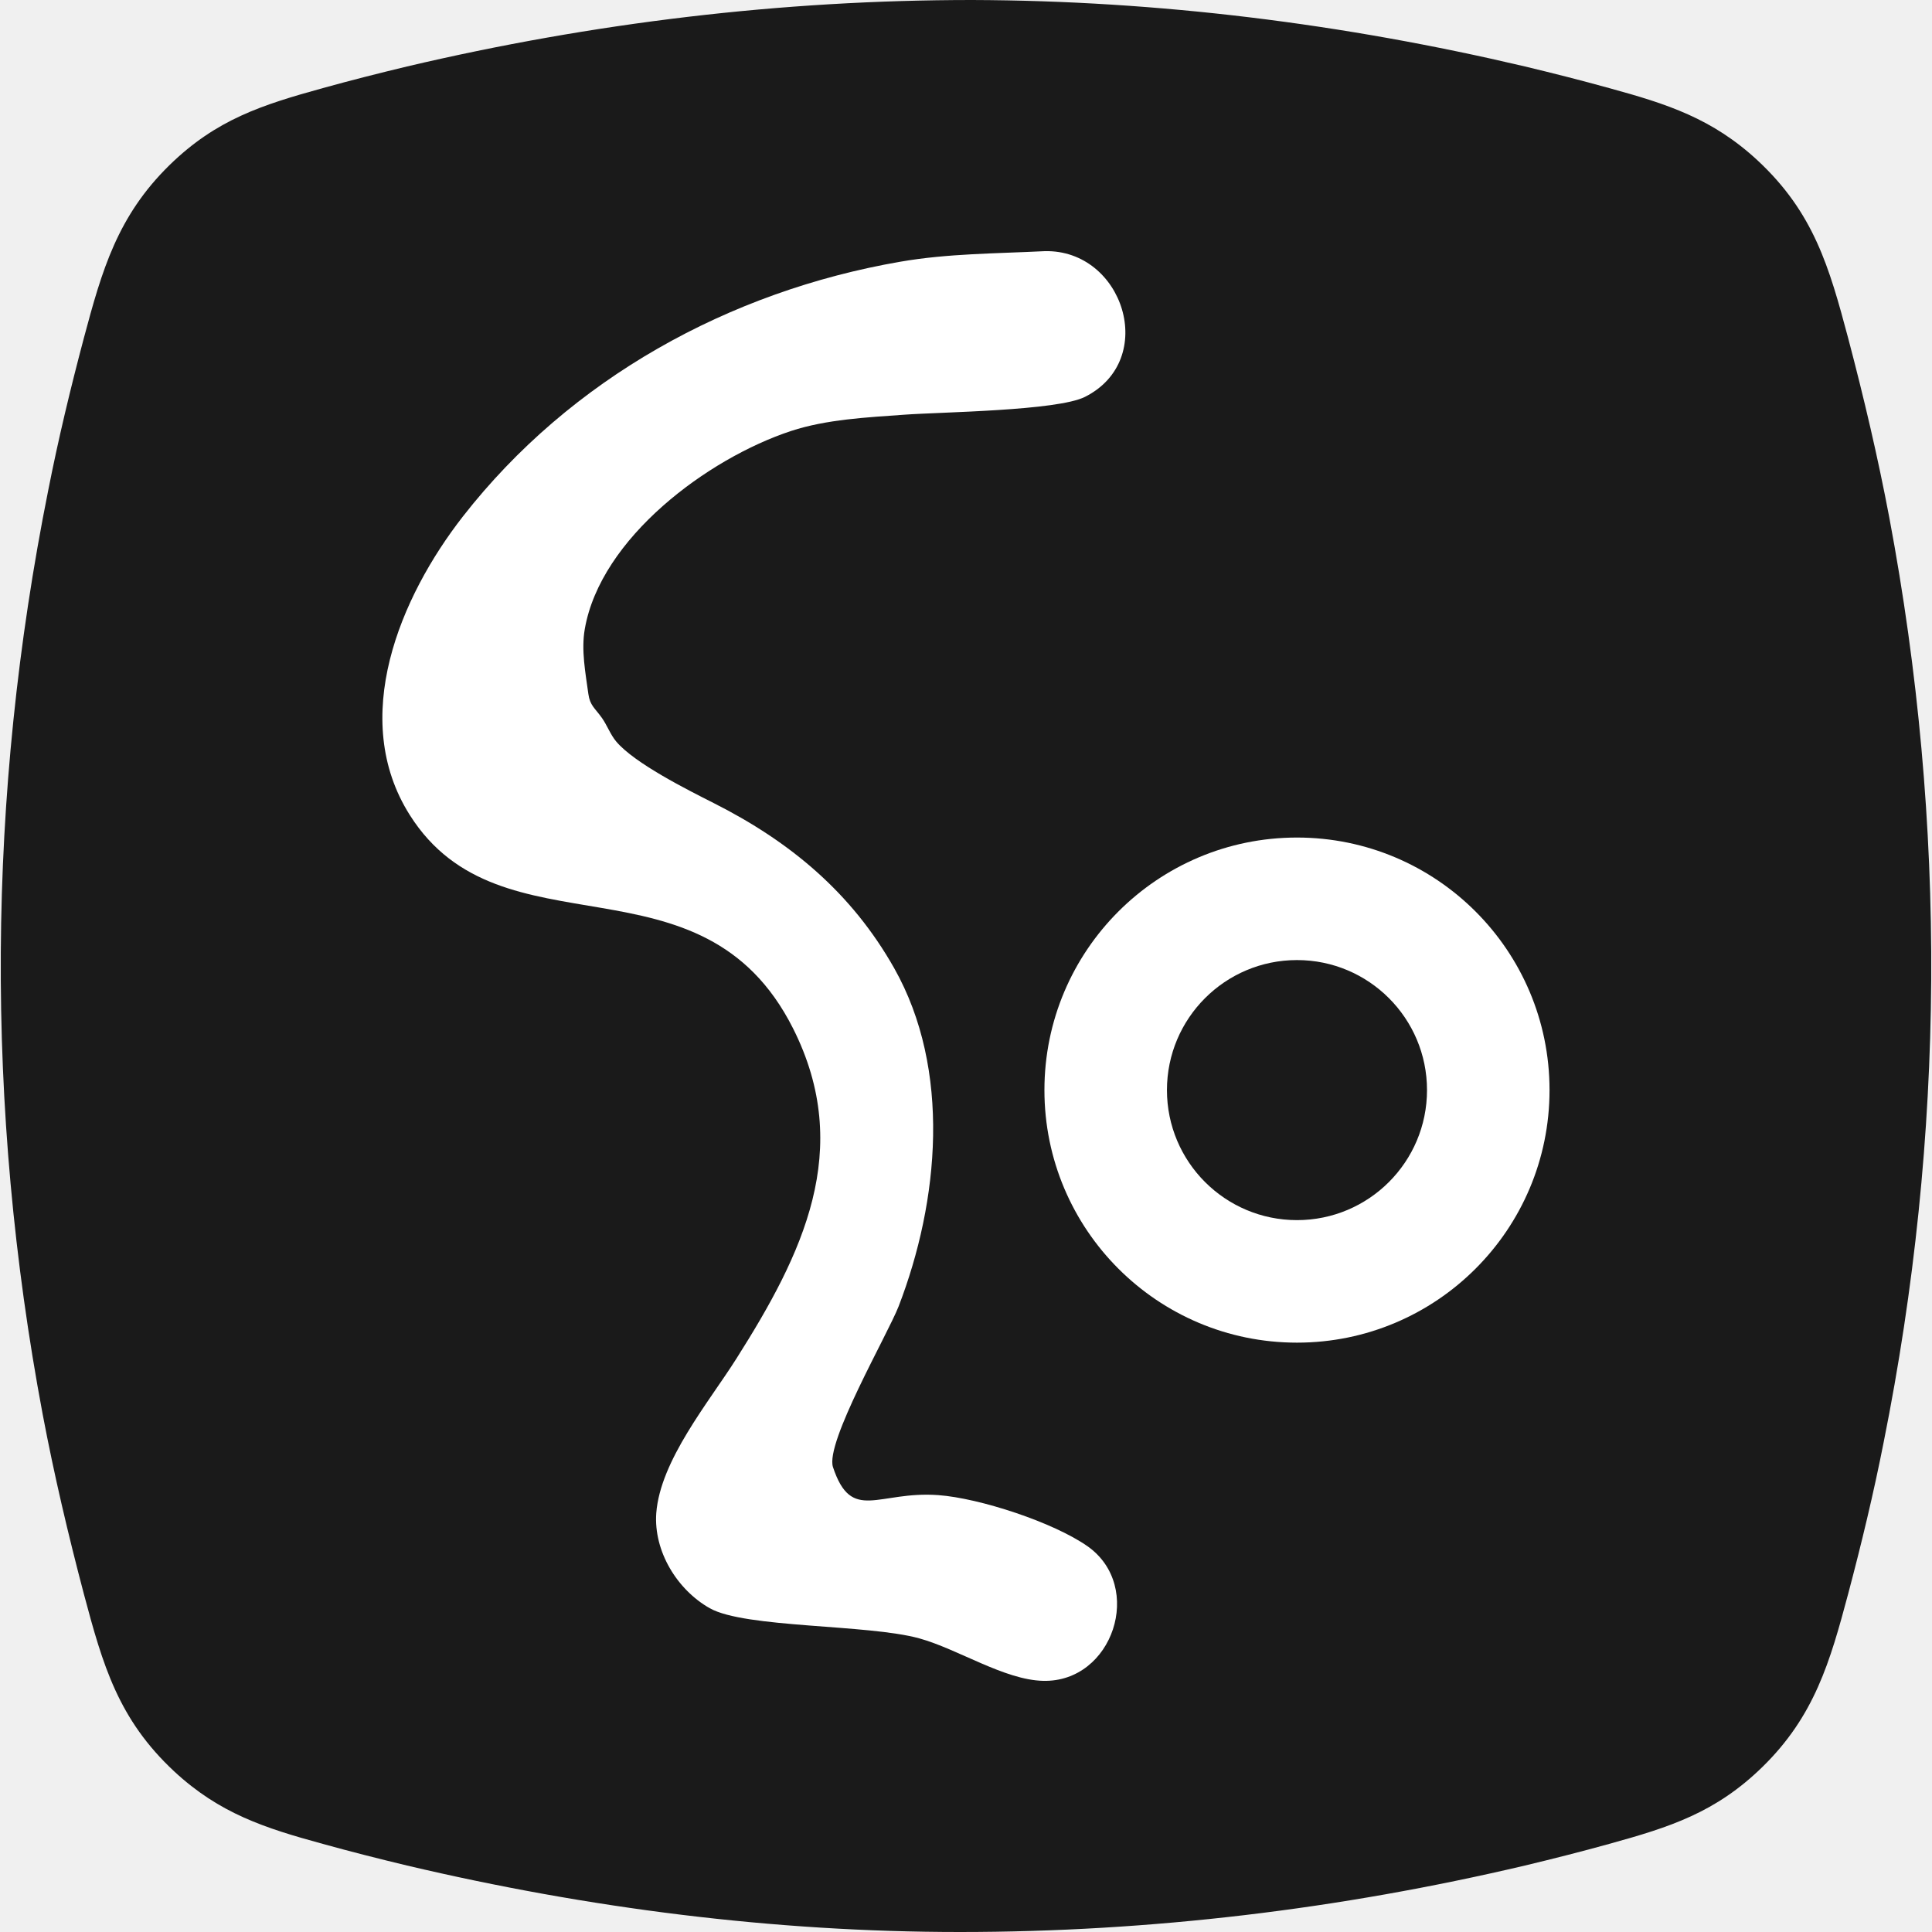
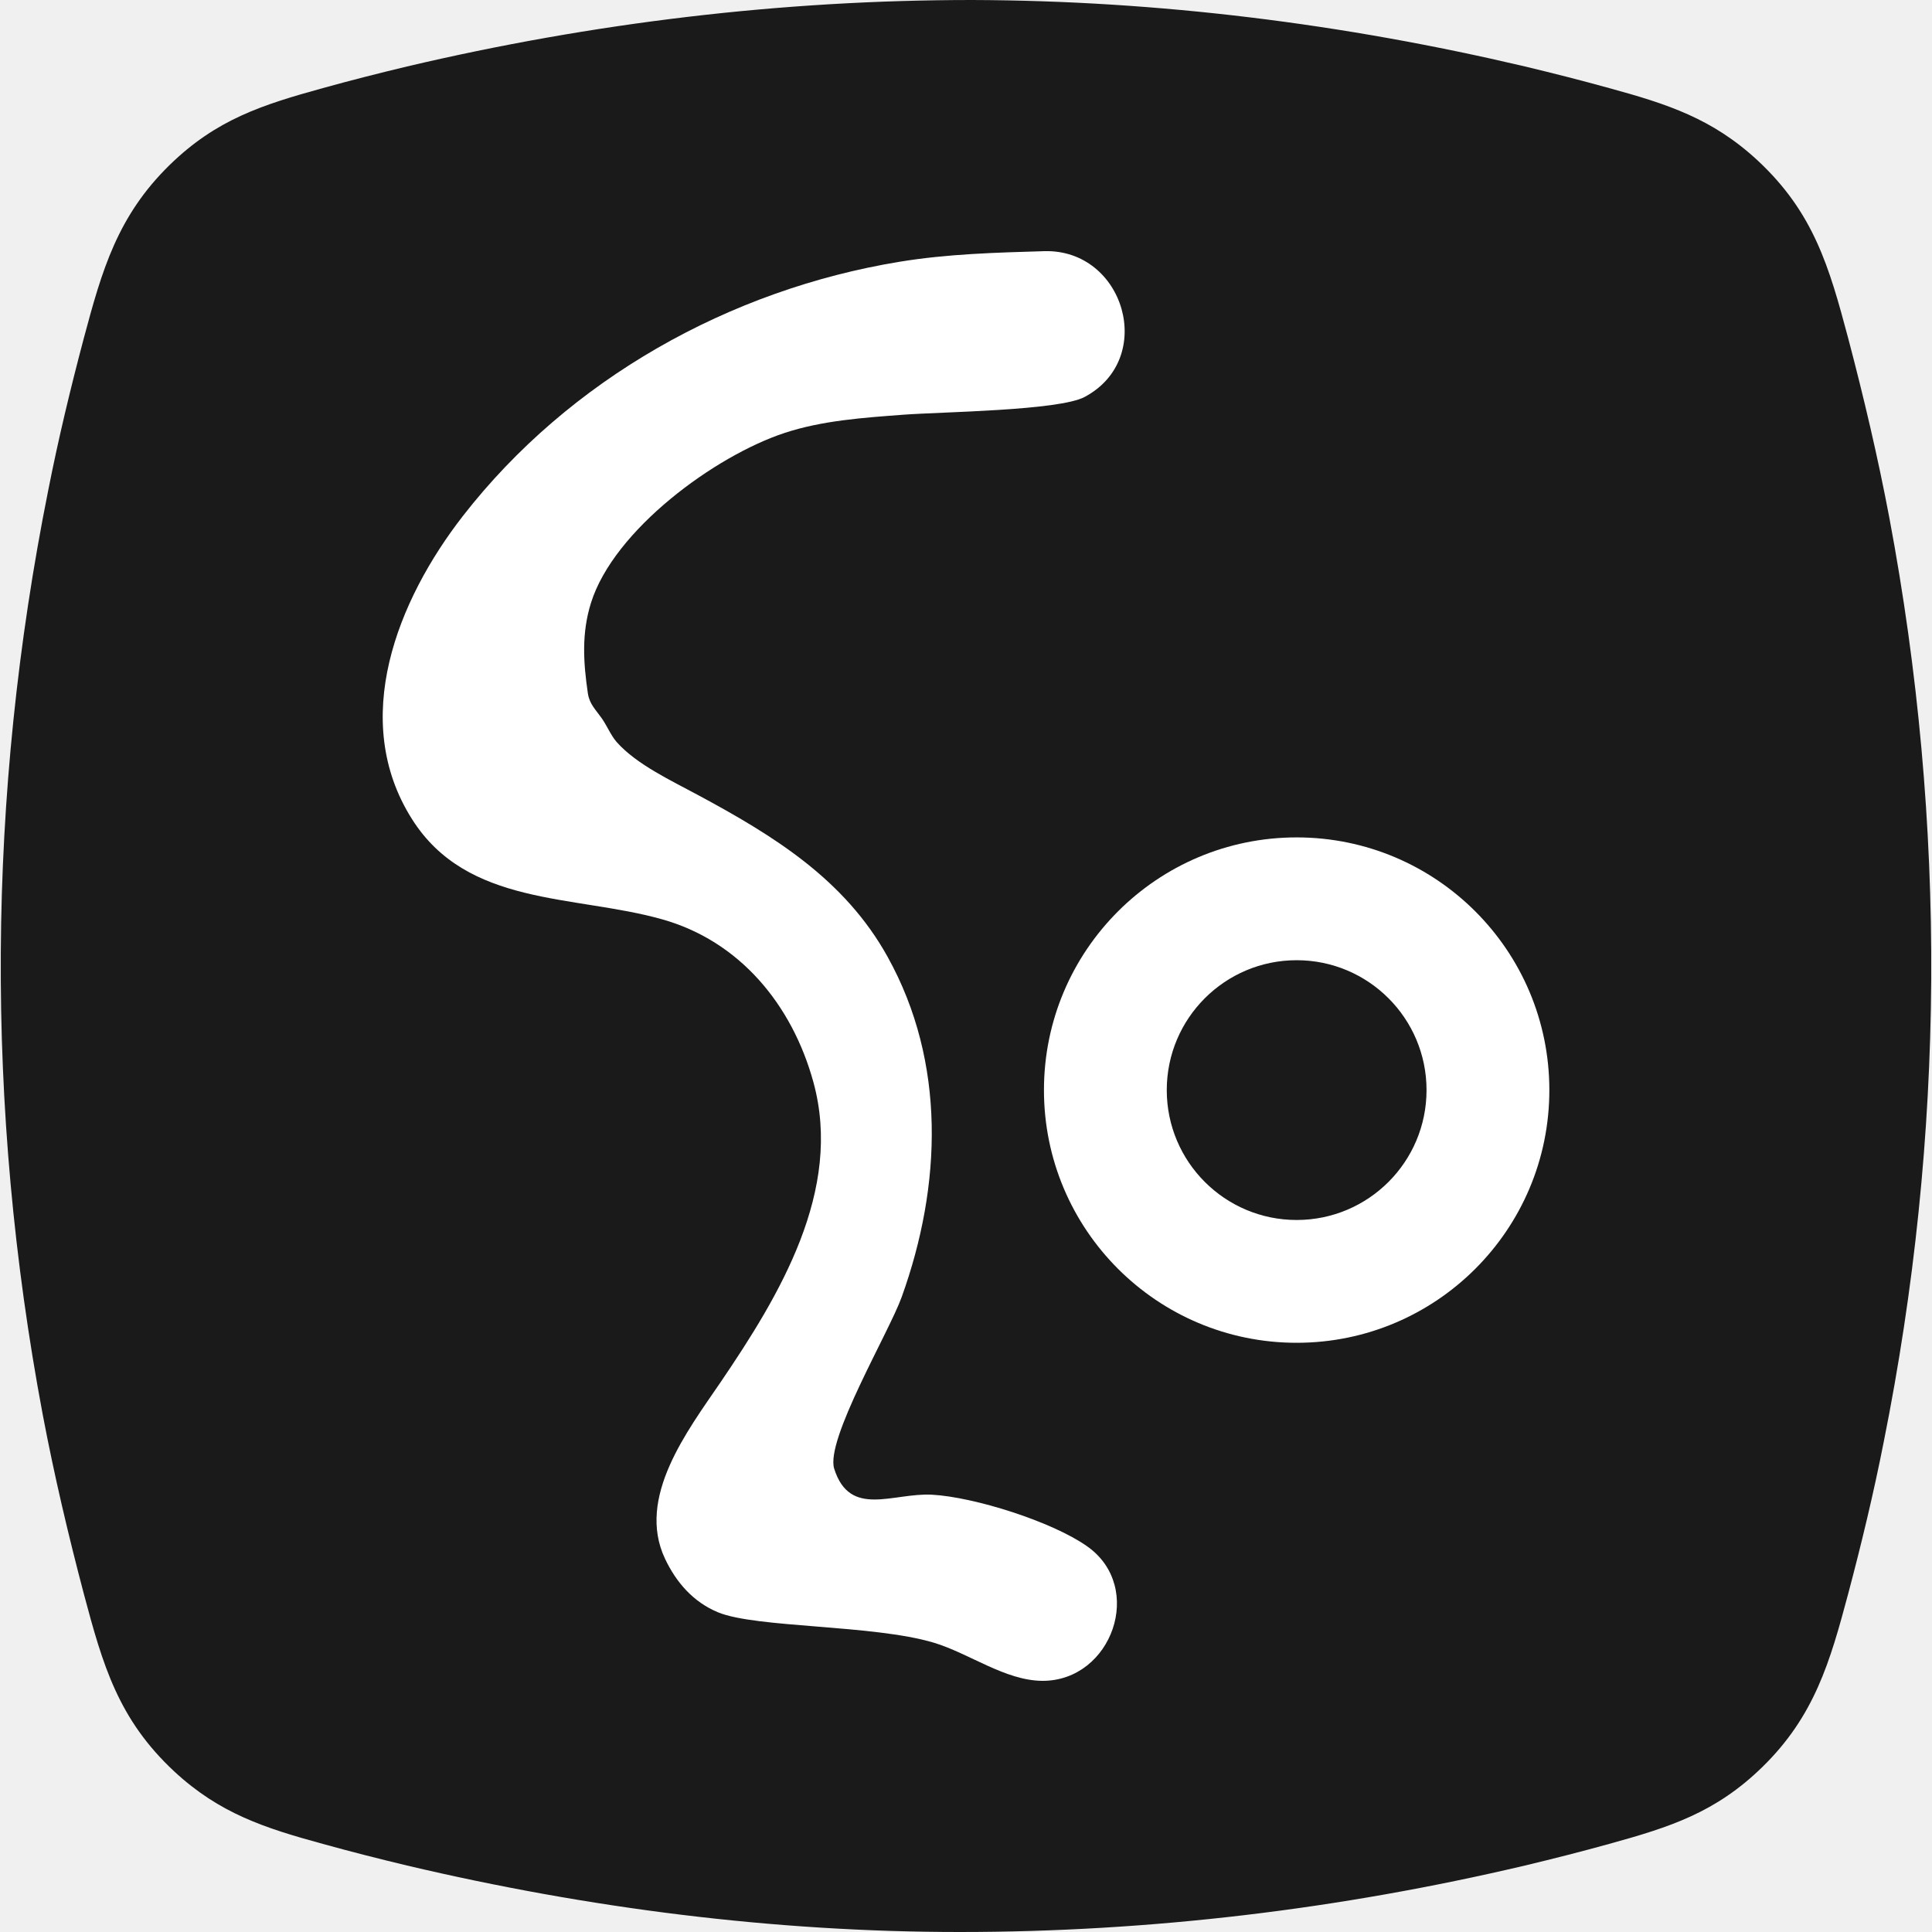
<svg xmlns="http://www.w3.org/2000/svg" viewBox="0 0 1000 1000" width="1000" height="1000">
  <path d="M503.2 0C404.6 0 306.7 11.8 210.7 34.4C196.1 37.9 181.5 41.6 167.1 45.6C135.6 54.3 112 61.8 87.8 85.4C60.8 111.8 52.8 139.8 43.4 175C36.5 201 30.2 227.2 25 253.6C-6.8 412.2 -7.8 573.1 22.1 732.1C28 763.3 35.3 794.3 43.4 825C53.2 861.8 61.2 889.9 90.2 916.9C113.7 938.7 137.1 946.2 167.1 954.4C181.5 958.4 196.1 962.1 210.7 965.6C304.4 987.7 400.5 1000 496.8 1000C595.4 1000 693.4 988.2 789.3 965.6C803.9 962.1 818.5 958.4 832.9 954.4C864.4 945.7 888 938.2 912.2 914.6C939.2 888.2 947.2 860.2 956.6 825C963.5 799 969.8 772.8 975 746.4C1006.8 587.8 1007.8 426.9 977.9 267.9C972 236.7 964.7 205.7 956.6 175C946.8 138.2 938.8 110.1 909.8 83.1C886.3 61.3 862.9 53.8 832.9 45.6C818.5 41.6 803.9 37.9 789.3 34.4C695.5 12.3 599.6 0.3 503.2 0Z" fill="#1A1A1A" />
-   <g transform="translate(197.9 130) scale(0.74)">
-     <path d="M463.3 0C429.6 1.7 395.6 1.6 362.2 7.4C242.6 28.1 131.6 89.2 56.4 185.5C12.3 242 -23.5 326.9 19.2 394.4C83.2 495.7 223.3 416.6 287.3 543.7C329.9 628.4 294 701.5 247.6 774.7C228.3 805.2 194.4 845.8 191.6 882.7C189.7 909.4 206.2 936.3 229 949.2C253.8 963.2 339.4 960.3 375.6 970.3C402.7 977.8 435.1 999.4 462.2 1000C511 1001.2 533.2 934.1 493.3 905.9C469.4 889.1 417.7 872.2 388.9 870.1C346.7 867 328.2 889.7 315.2 850.5C309.6 833.4 353.4 757.8 361.1 738.1C389.5 664.5 398.1 572.5 358 501.5C328.2 448.8 285.4 413.1 231.7 386C213.3 376.7 176.4 358.2 163.6 343C159.6 338.3 157.2 331.6 153.6 326.5C148.7 319.6 145.2 317.8 144.1 309.7C142.1 295 139 279.1 141.6 264.3C152.7 200.5 227.7 145 285.8 125.8C310.8 117.6 338.9 116.3 364.9 114.4C391 112.5 472.1 111.7 491.5 101.9C543 75.9 518.3 -1.3 463.3 0Z" fill="#FFFFFF" />
-     <path d="M463.1 586.8a176.6 176.6 0 1 0 353.3 0a176.6 176.6 0 1 0 -353.3 0ZM548.8 586.8a90.9 90.9 0 1 0 181.9 0a90.9 90.9 0 1 0 -181.9 0Z" fill="#FFFFFF" fill-rule="evenodd" />
+   <g transform="translate(198.1 130) scale(0.74)">
+     <path d="M462.9 0C429.1 1 395.1 1.9 361.6 7.4C242.6 26.9 130.5 89.6 56.1 185.2C10.3 244.1 -23.5 327.9 20.5 397.3C59.1 458.4 133.7 450.1 194.9 467.2C249.8 482.4 286.4 527.3 301.2 581.1C322.1 657 277.4 730.6 236.4 791C213.1 825.2 177.3 871.7 197.4 914.5C205.3 931.2 217.2 944.9 234.6 952.1C261.4 963.1 342.8 960.6 385.4 973.3C410.1 980.7 435.4 999.9 461.5 1000C510 1000.1 533.4 934.5 492.7 905.9C468.4 888.7 413.8 871.4 384.1 869.8C356.7 868.4 326.8 886.2 315.8 851.7C309.4 831.5 354.2 756.1 363 731.5C391.1 653.5 394.1 567.4 353.2 493.7C323.1 439.3 273.3 408.8 220.3 380.3C202 370.4 177.4 359 163.5 343.2C159.4 338.4 156.8 331.8 153.1 326.6C148.8 320.5 144.7 316.9 143.5 309.4C140.3 287.6 139 267.2 145.7 245.9C161.7 195 232.3 143.2 281.2 127.1C307.7 118.4 336.4 116.5 364.1 114.4C390.7 112.4 472.8 111.6 490.9 102C541.3 75.2 518.8 -1.4 462.9 0Z" fill="#FFFFFF" />
+     <path d="M462.5 586.8a176.7 176.7 0 1 0 353.5 0a176.7 176.7 0 1 0 -353.5 0ZM548.4 586.8a90.8 90.8 0 1 0 181.7 0a90.8 90.8 0 1 0 -181.7 0Z" fill="#FFFFFF" fill-rule="evenodd" />
  </g>
</svg>
